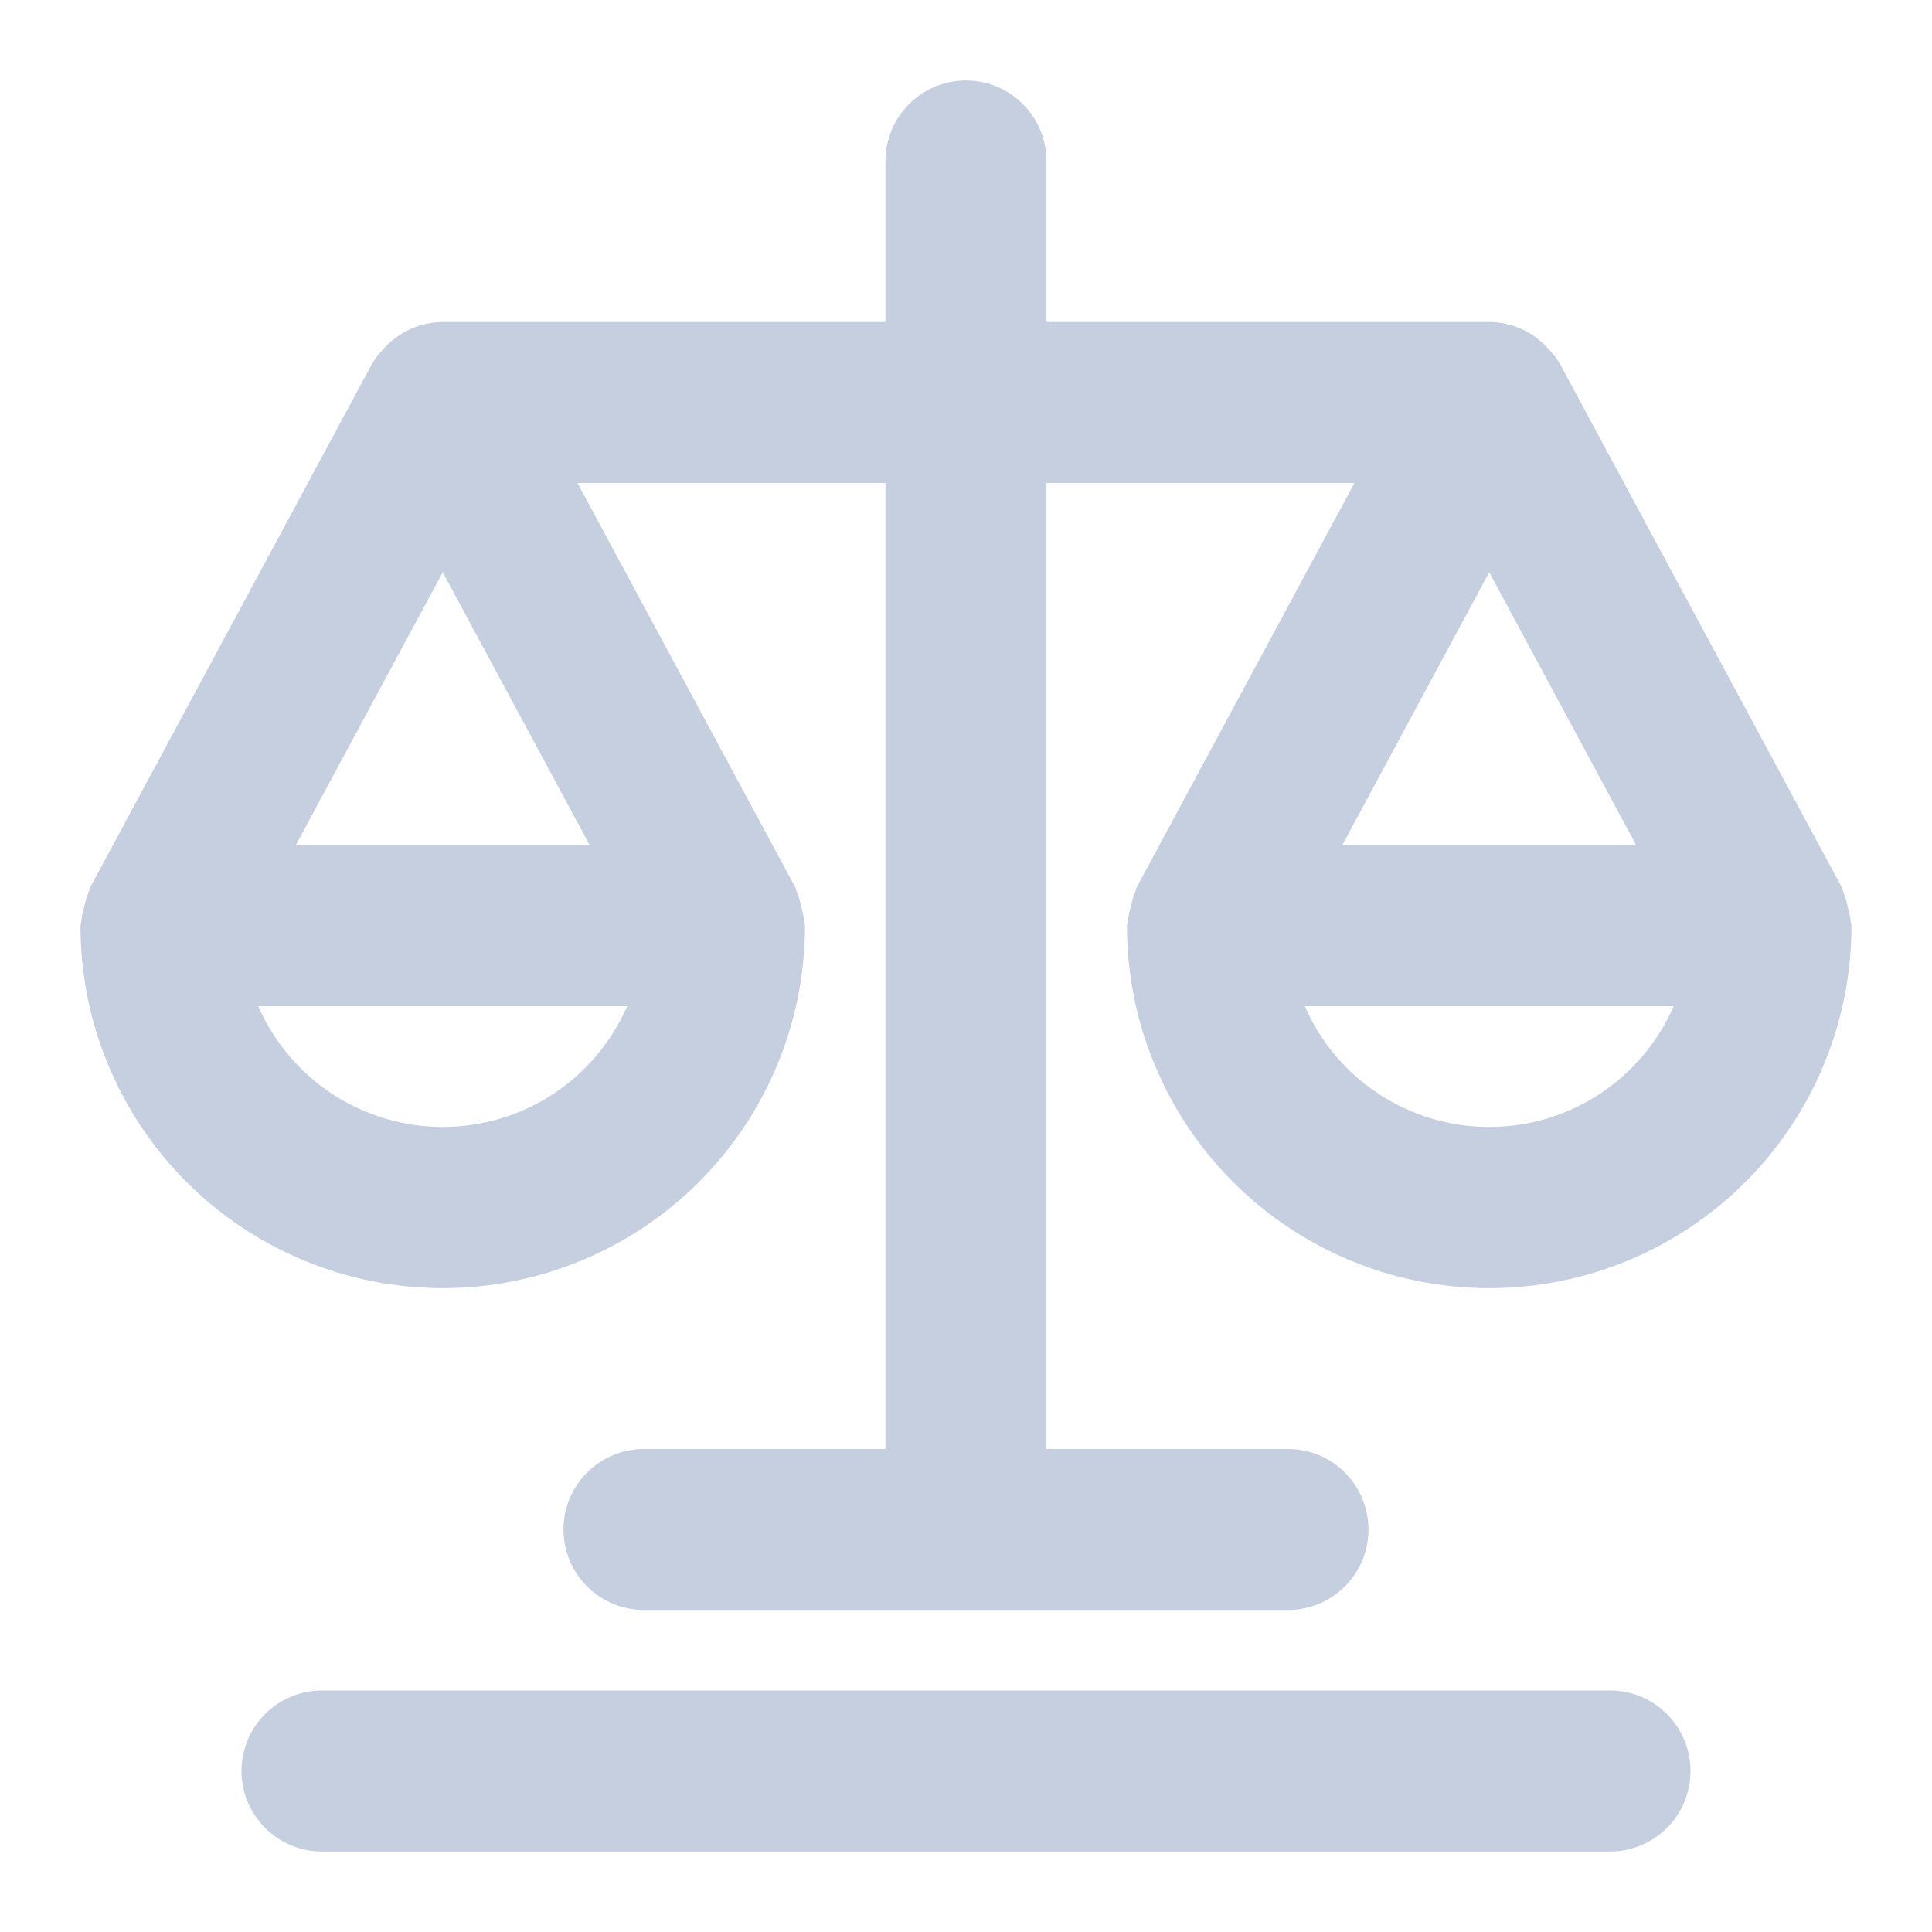
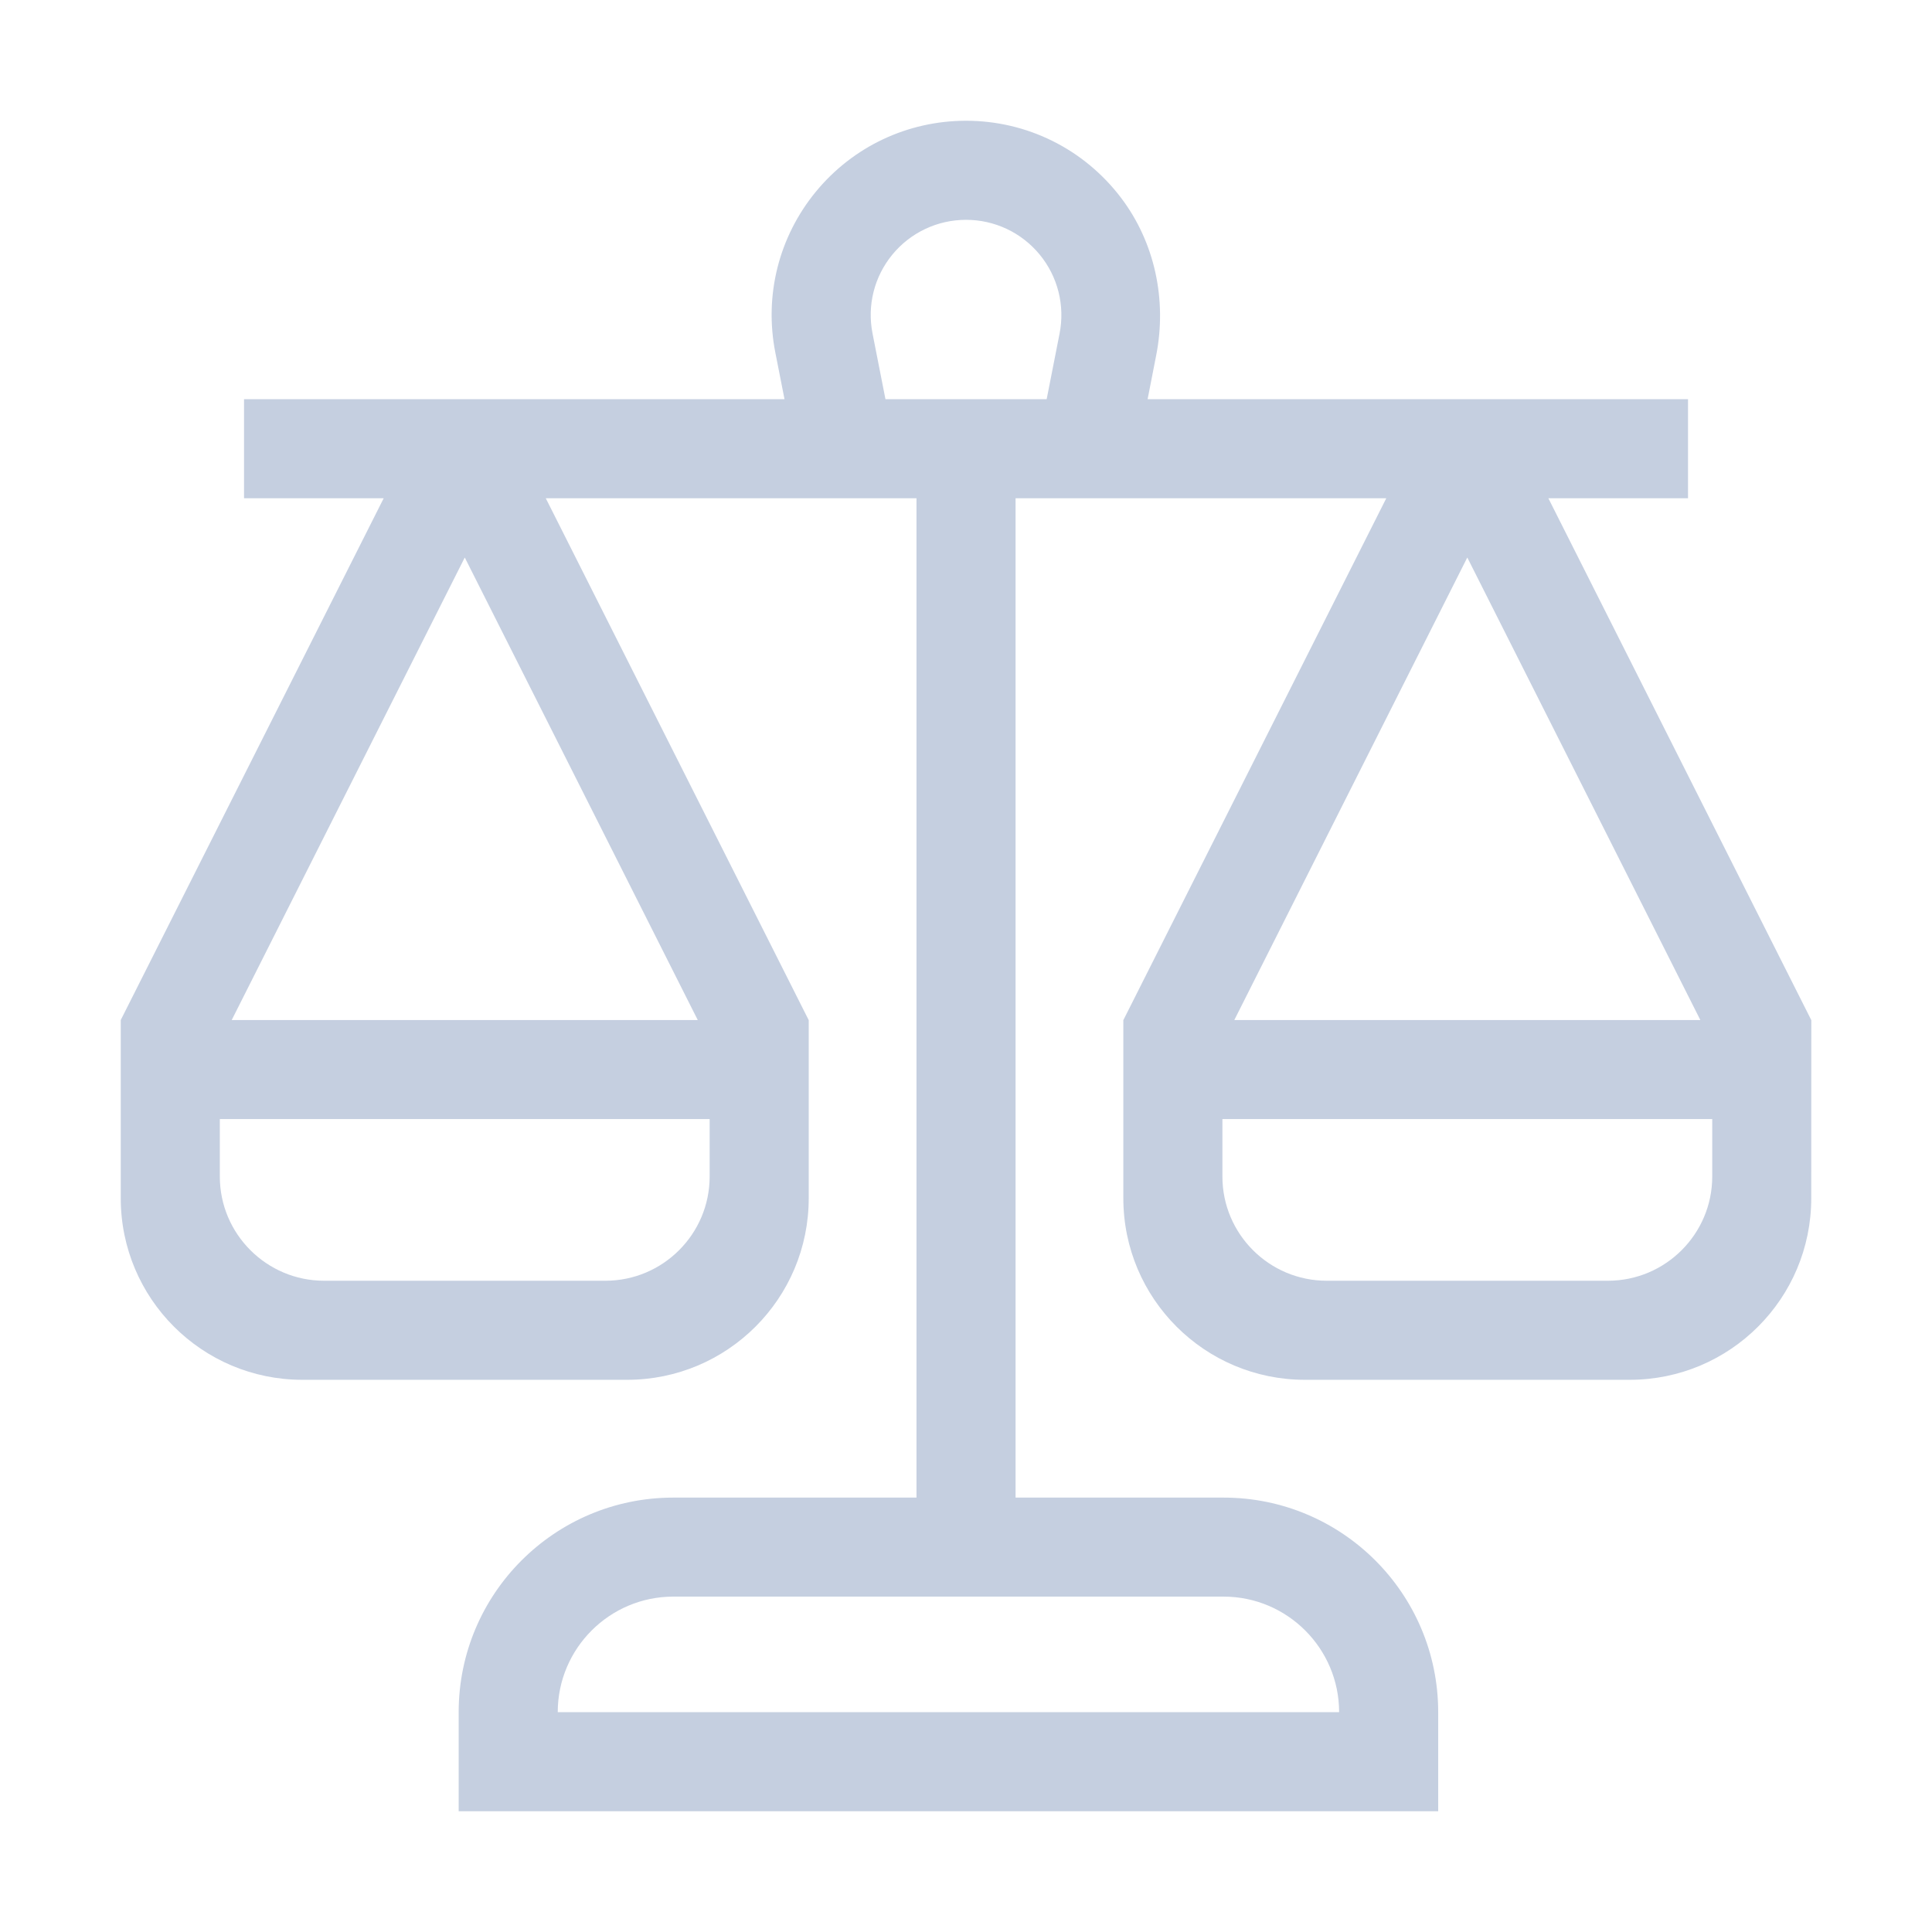
<svg xmlns="http://www.w3.org/2000/svg" width="32" height="32" viewBox="0 0 32 32" fill="none">
-   <path d="M30.601 15.012C30.585 14.925 30.559 14.841 30.525 14.76C30.516 14.741 30.517 14.72 30.508 14.701L25.841 6.034C25.789 5.943 25.725 5.86 25.652 5.785C25.529 5.644 25.378 5.531 25.208 5.453C25.038 5.375 24.853 5.334 24.666 5.333H17.333V2.666C17.333 2.313 17.192 1.974 16.942 1.724C16.692 1.473 16.353 1.333 16 1.333C15.646 1.333 15.307 1.473 15.057 1.724C14.807 1.974 14.666 2.313 14.666 2.666V5.333H7.333C7.146 5.334 6.962 5.375 6.792 5.453C6.622 5.531 6.471 5.644 6.348 5.785C6.274 5.86 6.21 5.943 6.158 6.034L1.492 14.701C1.482 14.72 1.484 14.741 1.474 14.76C1.44 14.84 1.415 14.924 1.398 15.01C1.371 15.097 1.353 15.187 1.345 15.277C1.345 15.297 1.333 15.314 1.333 15.336C1.333 16.927 1.965 18.453 3.09 19.578C4.216 20.703 5.742 21.336 7.333 21.336C8.924 21.336 10.45 20.703 11.576 19.578C12.701 18.453 13.333 16.927 13.333 15.336C13.333 15.314 13.322 15.297 13.321 15.277C13.313 15.187 13.295 15.097 13.268 15.01C13.252 14.924 13.226 14.839 13.192 14.758C13.182 14.74 13.184 14.718 13.174 14.7L9.565 8H14.666V24H10.666C10.313 24 9.974 24.14 9.724 24.39C9.473 24.64 9.333 24.979 9.333 25.333C9.333 25.687 9.473 26.026 9.724 26.276C9.974 26.526 10.313 26.666 10.666 26.666H21.333C21.687 26.666 22.026 26.526 22.276 26.276C22.526 26.026 22.666 25.687 22.666 25.333C22.666 24.979 22.526 24.64 22.276 24.39C22.026 24.14 21.687 24 21.333 24H17.333V8H22.434L18.825 14.701C18.816 14.72 18.817 14.741 18.808 14.76C18.773 14.84 18.748 14.924 18.732 15.01C18.705 15.097 18.687 15.187 18.678 15.277C18.678 15.297 18.666 15.314 18.666 15.336C18.666 16.927 19.299 18.453 20.424 19.578C21.549 20.703 23.075 21.336 24.666 21.336C26.258 21.336 27.784 20.703 28.909 19.578C30.034 18.453 30.666 16.927 30.666 15.336C30.666 15.314 30.656 15.297 30.654 15.277C30.646 15.187 30.628 15.098 30.601 15.012ZM7.333 18.666C6.684 18.666 6.05 18.477 5.507 18.122C4.965 17.767 4.538 17.261 4.278 16.666H10.388C10.128 17.261 9.701 17.767 9.159 18.122C8.616 18.477 7.982 18.666 7.333 18.666ZM9.768 14H4.898L7.333 9.478L9.768 14ZM24.666 9.478L27.101 14H22.232L24.666 9.478ZM24.666 18.666C24.018 18.666 23.383 18.477 22.841 18.122C22.298 17.767 21.871 17.261 21.612 16.666H27.721C27.462 17.261 27.034 17.767 26.492 18.122C25.949 18.477 25.315 18.666 24.666 18.666Z" fill="#C5CFE0" />
-   <path d="M26.667 28H5.333C4.98 28 4.641 28.14 4.391 28.39C4.14 28.641 4 28.98 4 29.333C4 29.687 4.14 30.026 4.391 30.276C4.641 30.526 4.98 30.667 5.333 30.667H26.667C27.02 30.667 27.359 30.526 27.61 30.276C27.86 30.026 28 29.687 28 29.333C28 28.98 27.86 28.641 27.61 28.39C27.359 28.14 27.02 28 26.667 28Z" fill="#C5CFE0" />
+   <path d="M30 16.895L25.646 8.253H27.959V6.612H19.008L19.15 5.886C19.33 4.973 19.13 4.017 18.567 3.275C17.953 2.467 17.01 2 16.001 2C15.034 2 14.128 2.428 13.514 3.174C12.9 3.921 12.655 4.892 12.842 5.84L12.994 6.612H4.042V8.253H6.355L2 16.895V16.896V19.846C2 21.508 3.347 22.854 5.008 22.854H10.387C12.048 22.854 13.395 21.508 13.395 19.846V16.896V16.895H13.394L9.04 8.253H15.18V24.805H11.152C9.189 24.805 7.597 26.396 7.597 28.359V30H23.821V28.359C23.821 26.396 22.229 24.805 20.266 24.805H16.821V8.253H22.961L18.607 16.895H18.606V16.896V19.846C18.606 21.508 19.953 22.854 21.614 22.854H26.992C28.654 22.854 30 21.508 30 19.847L30.001 16.896V16.895H30ZM26.633 21.213H21.974C21.021 21.213 20.247 20.439 20.247 19.487V18.535H28.36V19.487C28.36 20.439 27.585 21.213 26.633 21.213ZM20.444 16.895L24.303 9.234L28.163 16.895H20.444ZM14.666 6.612L14.452 5.524C14.36 5.059 14.48 4.582 14.781 4.216C15.082 3.851 15.527 3.641 16.001 3.641C16.474 3.641 16.919 3.851 17.22 4.216C17.521 4.582 17.641 5.059 17.55 5.524L17.336 6.612H14.666ZM10.028 21.213H5.368C4.416 21.213 3.641 20.439 3.641 19.487V18.535H11.754V19.487C11.754 20.439 10.98 21.213 10.028 21.213ZM3.838 16.895L7.698 9.234L11.557 16.895H3.838ZM22.18 28.359H9.238C9.238 27.304 10.096 26.445 11.152 26.445H20.266C21.322 26.445 22.18 27.304 22.18 28.359Z" fill="#C5CFE0" />
</svg>
